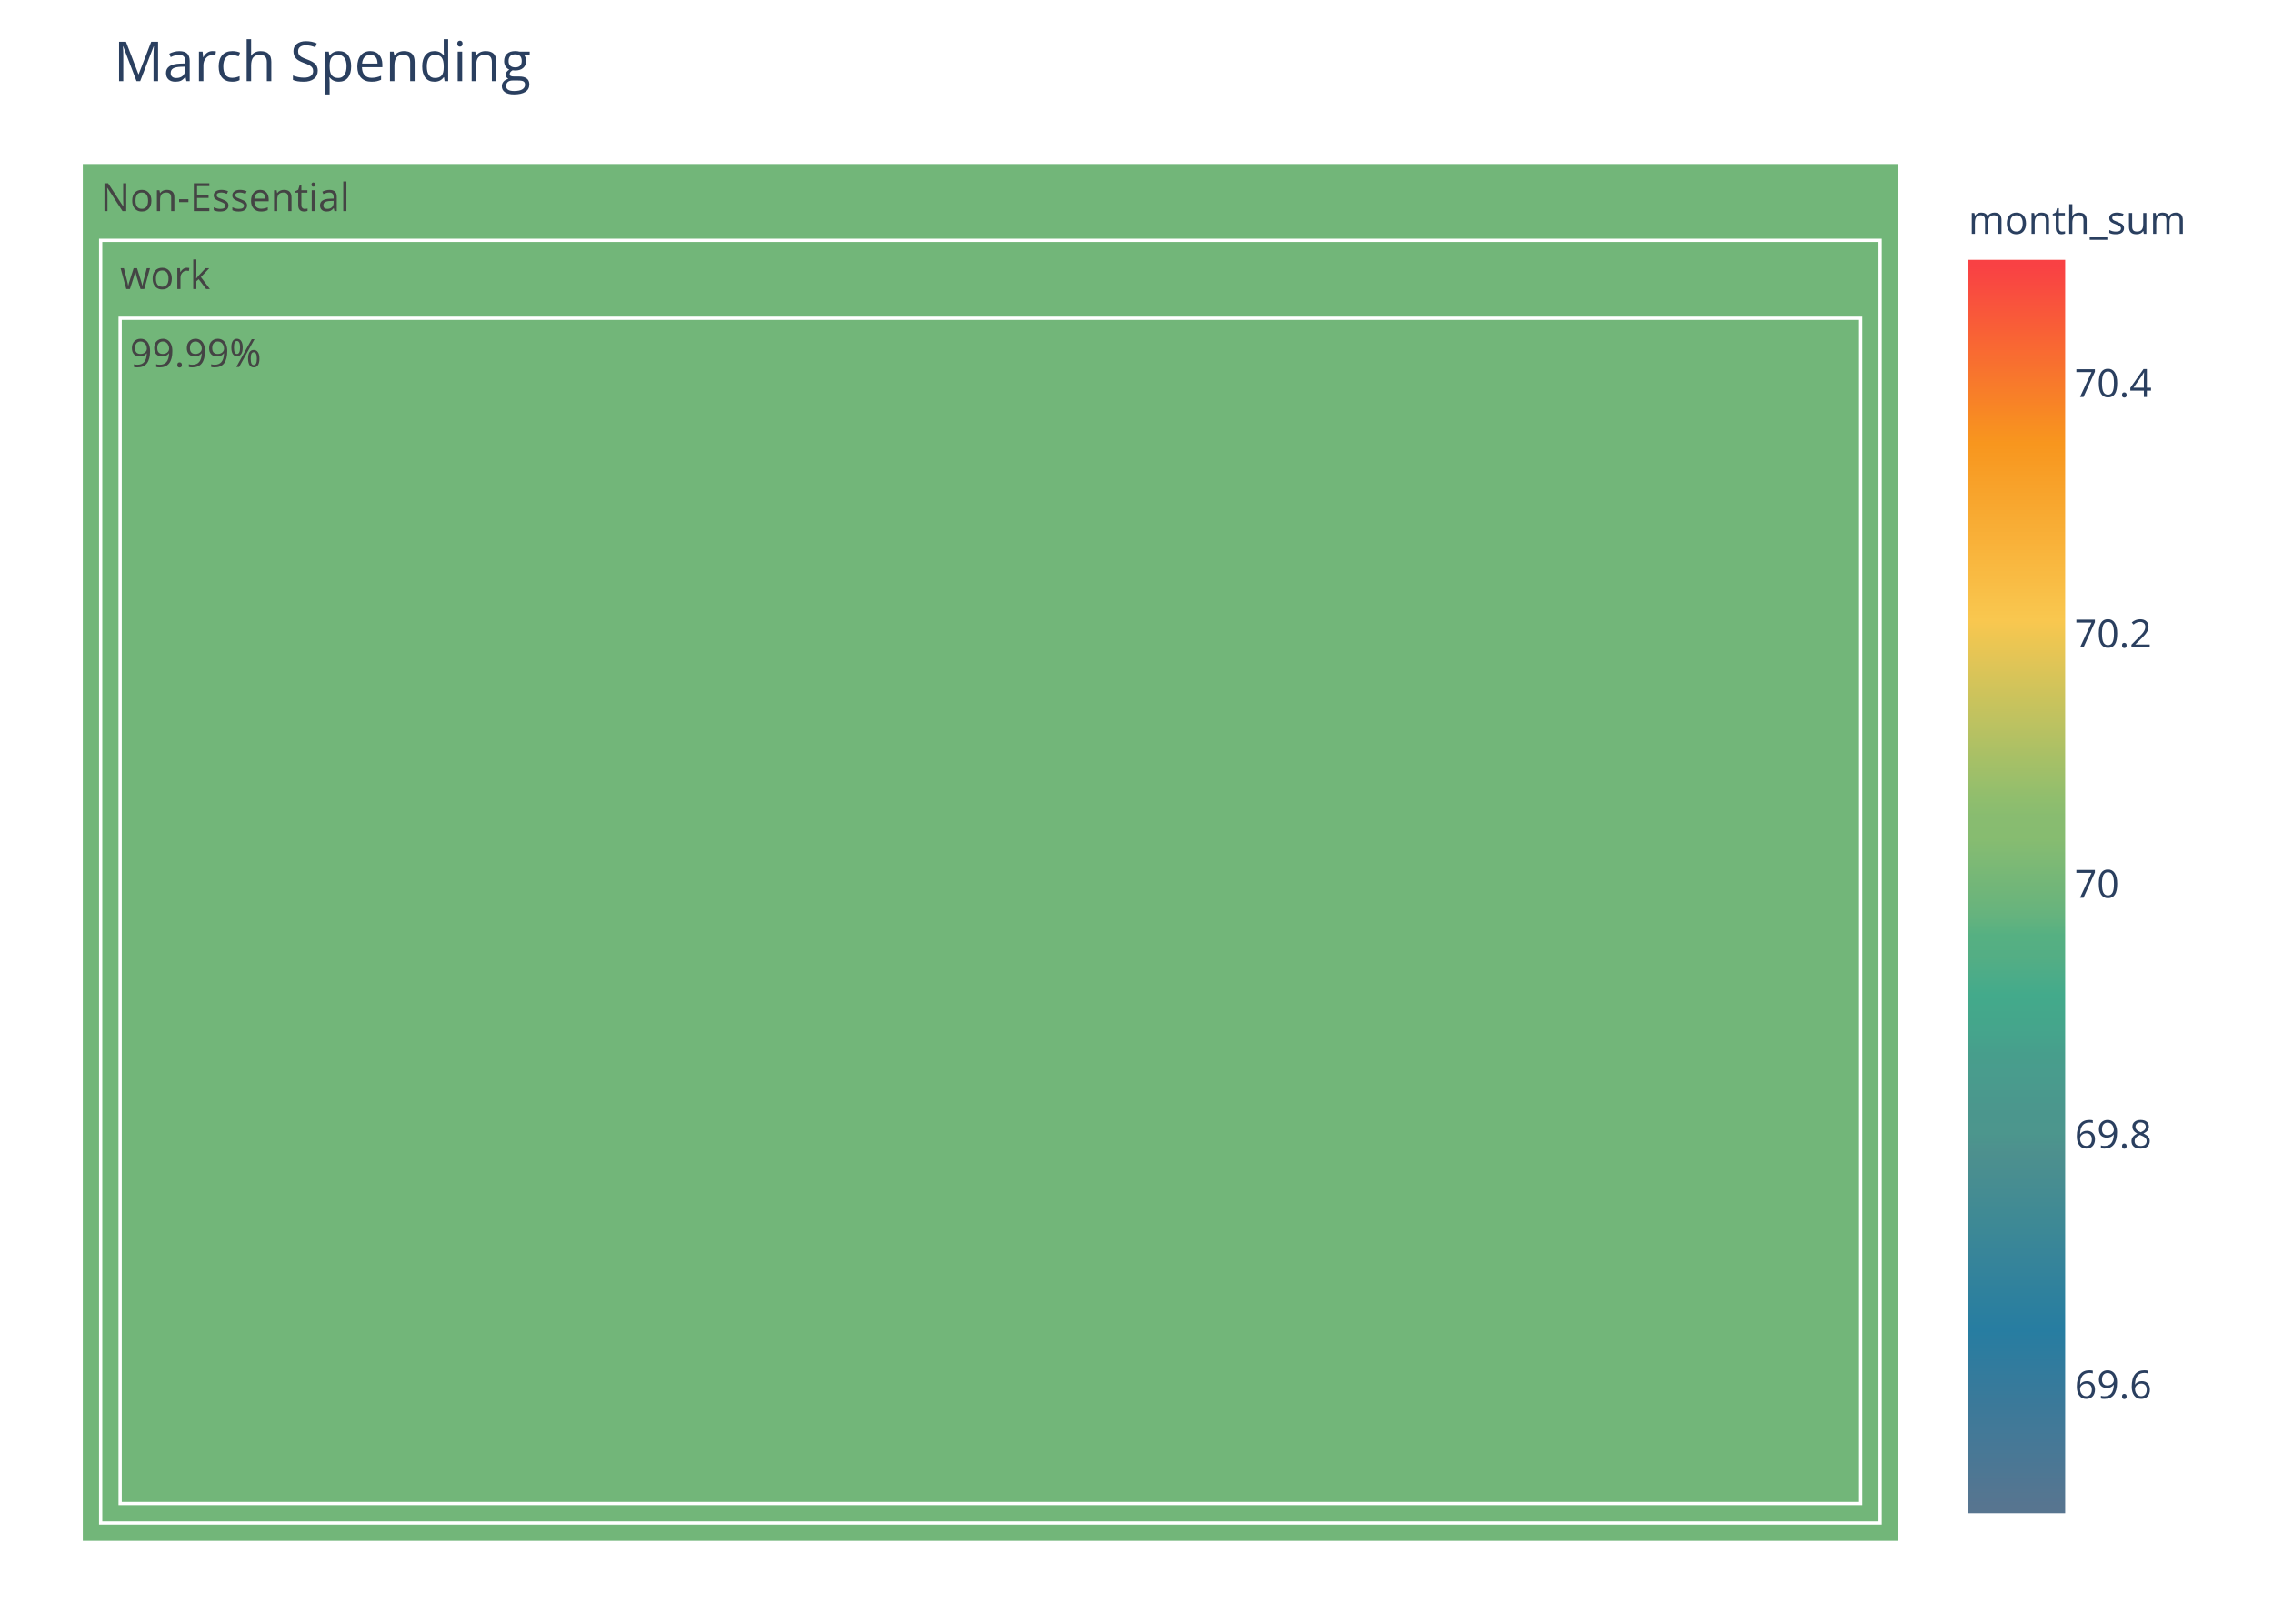
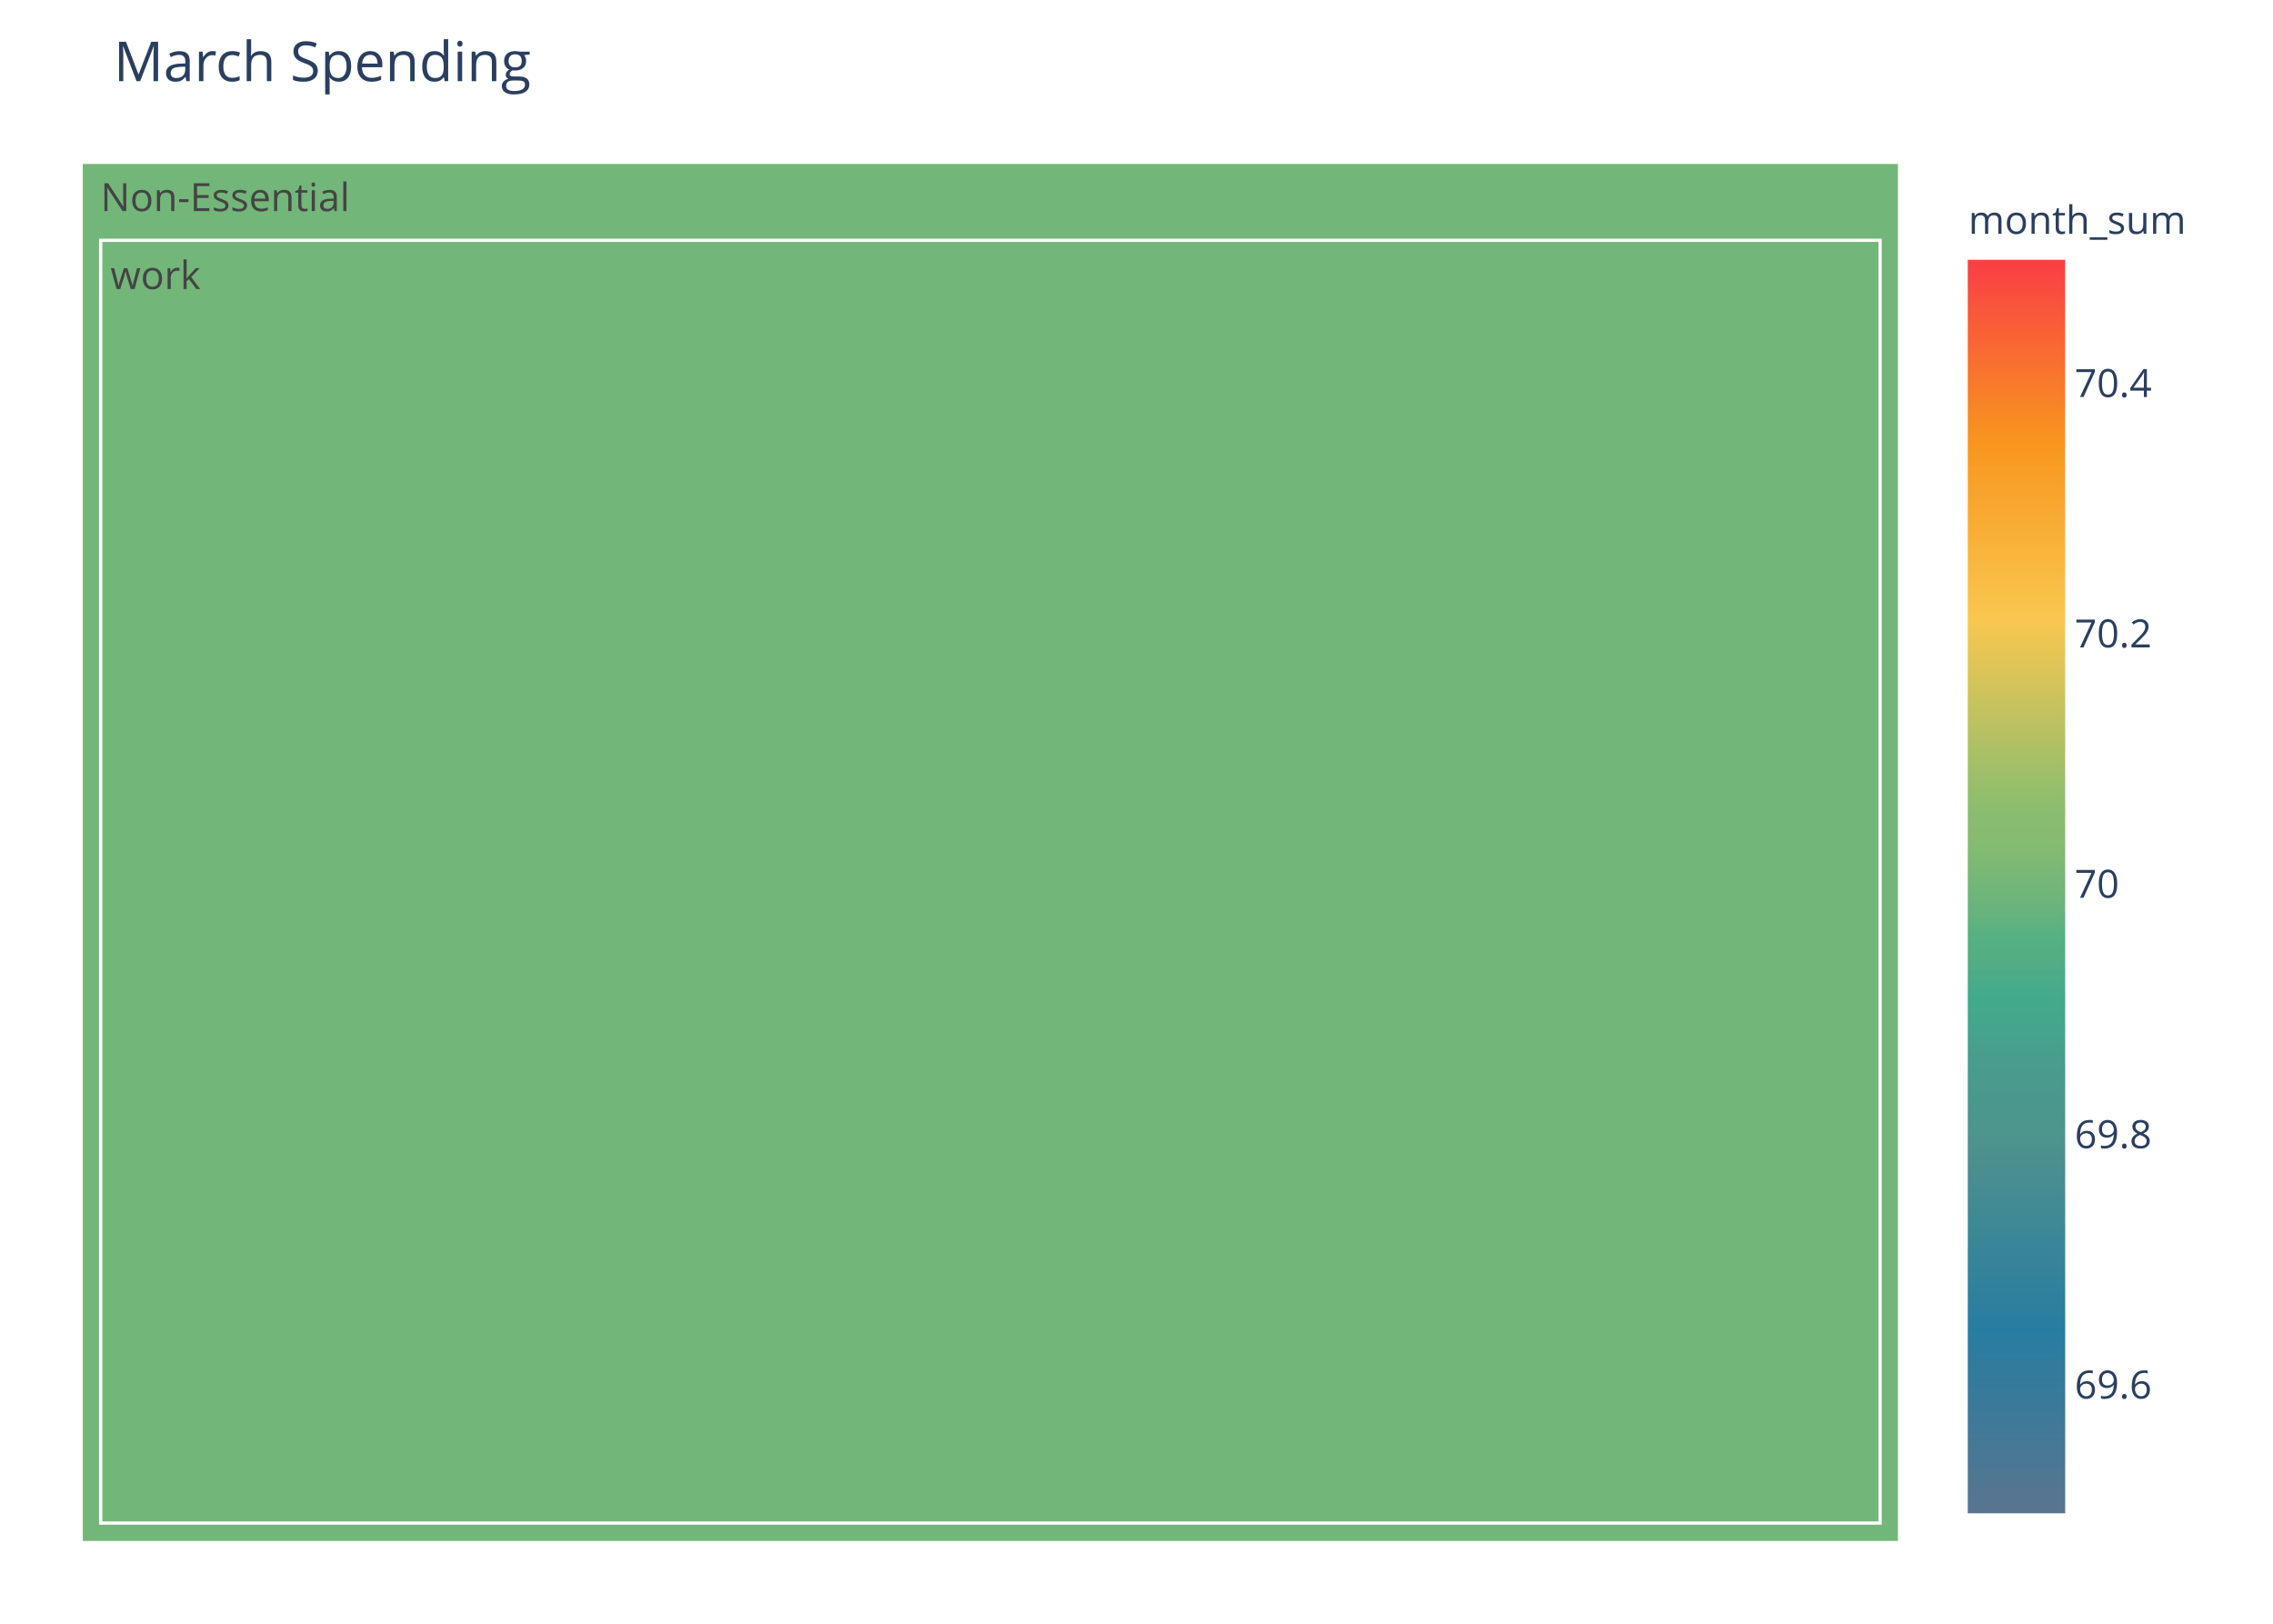
<svg xmlns="http://www.w3.org/2000/svg" class="main-svg" width="700" height="500" style="" viewBox="0 0 700 500">
  <rect x="0" y="0" width="700" height="500" style="fill: rgb(255, 255, 255); fill-opacity: 1;" />
-   <defs id="defs-01fa24">
+   <defs id="defs-cbadb5">
    <g class="clips" />
    <g class="gradients">
-       <linearGradient x1="0" x2="0" y1="1" y2="0" id="g01fa24-cbcoloraxis">
+       <linearGradient x1="0" x2="0" y1="1" y2="0" id="gcbadb5-cbcoloraxis">
        <stop offset="0%" stop-color="rgb(87, 117, 144)" stop-opacity="1" />
        <stop offset="1.587%" stop-color="rgb(82, 118, 146)" stop-opacity="1" />
        <stop offset="3.175%" stop-color="rgb(76, 119, 148)" stop-opacity="1" />
        <stop offset="4.762%" stop-color="rgb(71, 120, 150)" stop-opacity="1" />
        <stop offset="6.349%" stop-color="rgb(66, 121, 152)" stop-opacity="1" />
        <stop offset="7.937%" stop-color="rgb(60, 121, 153)" stop-opacity="1" />
        <stop offset="9.524%" stop-color="rgb(55, 122, 155)" stop-opacity="1" />
        <stop offset="11.111%" stop-color="rgb(50, 123, 157)" stop-opacity="1" />
        <stop offset="12.698%" stop-color="rgb(44, 124, 159)" stop-opacity="1" />
        <stop offset="14.286%" stop-color="rgb(39, 125, 161)" stop-opacity="1" />
        <stop offset="15.873%" stop-color="rgb(43, 127, 159)" stop-opacity="1" />
        <stop offset="17.46%" stop-color="rgb(47, 129, 157)" stop-opacity="1" />
        <stop offset="19.048%" stop-color="rgb(52, 131, 155)" stop-opacity="1" />
        <stop offset="20.635%" stop-color="rgb(56, 133, 153)" stop-opacity="1" />
        <stop offset="22.222%" stop-color="rgb(60, 136, 150)" stop-opacity="1" />
        <stop offset="23.81%" stop-color="rgb(64, 138, 148)" stop-opacity="1" />
        <stop offset="25.397%" stop-color="rgb(69, 140, 146)" stop-opacity="1" />
        <stop offset="26.984%" stop-color="rgb(73, 142, 144)" stop-opacity="1" />
        <stop offset="28.571%" stop-color="rgb(77, 144, 142)" stop-opacity="1" />
        <stop offset="30.159%" stop-color="rgb(76, 150, 141)" stop-opacity="1" />
        <stop offset="31.746%" stop-color="rgb(75, 150, 141)" stop-opacity="1" />
        <stop offset="33.333%" stop-color="rgb(74, 153, 141)" stop-opacity="1" />
        <stop offset="34.921%" stop-color="rgb(73, 156, 141)" stop-opacity="1" />
        <stop offset="36.508%" stop-color="rgb(71, 158, 140)" stop-opacity="1" />
        <stop offset="38.095%" stop-color="rgb(69, 164, 140)" stop-opacity="1" />
        <stop offset="39.683%" stop-color="rgb(68, 167, 139)" stop-opacity="1" />
        <stop offset="41.27%" stop-color="rgb(67, 170, 139)" stop-opacity="1" />
        <stop offset="42.857%" stop-color="rgb(76, 172, 136)" stop-opacity="1" />
        <stop offset="44.444%" stop-color="rgb(84, 174, 132)" stop-opacity="1" />
        <stop offset="46.032%" stop-color="rgb(85, 176, 130)" stop-opacity="1" />
        <stop offset="47.619%" stop-color="rgb(101, 179, 126)" stop-opacity="1" />
        <stop offset="49.206%" stop-color="rgb(110, 181, 122)" stop-opacity="1" />
        <stop offset="50.794%" stop-color="rgb(118, 183, 119)" stop-opacity="1" />
        <stop offset="52.381%" stop-color="rgb(127, 186, 116)" stop-opacity="1" />
        <stop offset="53.968%" stop-color="rgb(135, 188, 112)" stop-opacity="1" />
        <stop offset="55.556%" stop-color="rgb(136, 188, 112)" stop-opacity="1" />
        <stop offset="57.143%" stop-color="rgb(144, 190, 109)" stop-opacity="1" />
        <stop offset="58.73%" stop-color="rgb(156, 191, 106)" stop-opacity="1" />
        <stop offset="60.317%" stop-color="rgb(167, 192, 102)" stop-opacity="1" />
        <stop offset="61.905%" stop-color="rgb(179, 193, 99)" stop-opacity="1" />
        <stop offset="63.492%" stop-color="rgb(191, 194, 96)" stop-opacity="1" />
        <stop offset="65.079%" stop-color="rgb(202, 195, 92)" stop-opacity="1" />
        <stop offset="66.667%" stop-color="rgb(214, 196, 89)" stop-opacity="1" />
        <stop offset="68.254%" stop-color="rgb(226, 197, 86)" stop-opacity="1" />
        <stop offset="69.841%" stop-color="rgb(237, 198, 82)" stop-opacity="1" />
        <stop offset="71.429%" stop-color="rgb(249, 199, 79)" stop-opacity="1" />
        <stop offset="73.016%" stop-color="rgb(249, 194, 74)" stop-opacity="1" />
        <stop offset="74.603%" stop-color="rgb(249, 188, 68)" stop-opacity="1" />
        <stop offset="76.19%" stop-color="rgb(249, 183, 63)" stop-opacity="1" />
        <stop offset="77.778%" stop-color="rgb(249, 177, 57)" stop-opacity="1" />
        <stop offset="79.365%" stop-color="rgb(248, 172, 52)" stop-opacity="1" />
        <stop offset="80.952%" stop-color="rgb(248, 166, 46)" stop-opacity="1" />
        <stop offset="82.54%" stop-color="rgb(248, 161, 41)" stop-opacity="1" />
        <stop offset="84.127%" stop-color="rgb(248, 155, 35)" stop-opacity="1" />
        <stop offset="85.714%" stop-color="rgb(248, 150, 30)" stop-opacity="1" />
        <stop offset="87.302%" stop-color="rgb(248, 141, 34)" stop-opacity="1" />
        <stop offset="88.889%" stop-color="rgb(248, 131, 38)" stop-opacity="1" />
        <stop offset="90.476%" stop-color="rgb(248, 122, 43)" stop-opacity="1" />
        <stop offset="92.063%" stop-color="rgb(248, 112, 47)" stop-opacity="1" />
        <stop offset="93.651%" stop-color="rgb(249, 103, 51)" stop-opacity="1" />
        <stop offset="95.238%" stop-color="rgb(249, 93, 55)" stop-opacity="1" />
        <stop offset="96.825%" stop-color="rgb(249, 84, 60)" stop-opacity="1" />
        <stop offset="98.413%" stop-color="rgb(249, 74, 64)" stop-opacity="1" />
        <stop offset="100%" stop-color="rgb(249, 65, 68)" stop-opacity="1" />
      </linearGradient>
    </g>
  </defs>
  <g class="bglayer" />
  <g class="layer-below">
    <g class="imagelayer" />
    <g class="shapelayer" />
  </g>
  <g class="cartesianlayer" />
  <g class="polarlayer" />
  <g class="ternarylayer" />
  <g class="geolayer" />
  <g class="funnelarealayer" />
  <g class="pielayer" />
  <g class="treemaplayer">
    <g class="trace treemap" style="opacity: 1;">
      <g class="slice cursor-pointer">
        <path class="surface" d="M25,50L585,50L585,475L25,475Z" style="pointer-events: all; stroke-width: 1; fill: rgb(114, 182, 121); fill-opacity: 1; stroke: rgb(255, 255, 255); stroke-opacity: 1; opacity: 1;" />
        <g class="slicetext">
          <text data-notex="1" class="slicetext" text-anchor="start" x="0" y="0" style="font-family: 'Open Sans', verdana, arial, sans-serif; font-size: 12px; fill: rgb(68, 68, 68); fill-opacity: 1; white-space: pre;" transform="translate(31,65)">Non-Essential</text>
        </g>
      </g>
      <g class="slice cursor-pointer">
        <path class="surface" d="M31,74L579,74L579,469L31,469Z" style="pointer-events: all; stroke-width: 1; fill: rgb(114, 182, 121); fill-opacity: 1; stroke: rgb(255, 255, 255); stroke-opacity: 1; opacity: 1;" />
        <g class="slicetext">
-           <text data-notex="1" class="slicetext" text-anchor="start" x="0" y="0" style="font-family: 'Open Sans', verdana, arial, sans-serif; font-size: 12px; fill: rgb(68, 68, 68); fill-opacity: 1; white-space: pre;" transform="translate(37,89)">work</text>
-         </g>
-       </g>
-       <g class="slice cursor-pointer">
-         <path class="surface" d="M37,98L573,98L573,463L37,463Z" style="pointer-events: all; stroke-width: 1; fill: rgb(114, 182, 121); fill-opacity: 1; stroke: rgb(255, 255, 255); stroke-opacity: 1; opacity: 1;" />
-         <g class="slicetext">
-           <text data-notex="1" class="slicetext" text-anchor="start" x="0" y="0" style="font-family: 'Open Sans', verdana, arial, sans-serif; font-size: 12px; fill: rgb(68, 68, 68); fill-opacity: 1; white-space: pre;" transform="translate(40,113)">99.99%</text>
+           <text data-notex="1" class="slicetext" text-anchor="start" x="0" y="0" style="font-family: 'Open Sans', verdana, arial, sans-serif; font-size: 12px; fill: rgb(68, 68, 68); fill-opacity: 1; white-space: pre;" transform="translate(34,89)">work</text>
        </g>
      </g>
    </g>
  </g>
  <g class="sunburstlayer" />
  <g class="glimages" />
-   <defs id="topdefs-01fa24">
+   <defs id="topdefs-cbadb5">
    <g class="clips" />
  </defs>
  <g class="layer-above">
    <g class="imagelayer" />
    <g class="shapelayer" />
  </g>
  <g class="infolayer">
    <g class="cbcoloraxis colorbar" transform="translate(25,50)">
      <rect class="cbbg" x="571" y="0" width="92.219" height="425" style="fill: rgb(0, 0, 0); fill-opacity: 0; stroke: rgb(68, 68, 68); stroke-opacity: 1; stroke-width: 0;" />
      <g class="cbfills" transform="translate(0,30)">
-         <rect class="cbfill" x="581" width="30" y="0" height="386" style="fill: url('#g01fa24-cbcoloraxis');" />
+         <rect class="cbfill" x="581" width="30" y="0" height="386" style="fill: url('#gcbadb5-cbcoloraxis');" />
      </g>
      <g class="cblines" transform="translate(0,30)" />
      <g class="cbaxis crisp" transform="translate(0,-50)">
        <g class="ycbcoloraxistick">
          <text text-anchor="start" x="613.9" y="4.2" transform="translate(0,426.45)" style="font-family: 'Open Sans', verdana, arial, sans-serif; font-size: 12px; fill: rgb(42, 63, 95); fill-opacity: 1; white-space: pre;">69.6</text>
        </g>
        <g class="ycbcoloraxistick">
          <text text-anchor="start" x="613.9" y="4.2" transform="translate(0,349.35)" style="font-family: 'Open Sans', verdana, arial, sans-serif; font-size: 12px; fill: rgb(42, 63, 95); fill-opacity: 1; white-space: pre;">69.8</text>
        </g>
        <g class="ycbcoloraxistick">
          <text text-anchor="start" x="613.9" y="4.2" transform="translate(0,272.25)" style="font-family: 'Open Sans', verdana, arial, sans-serif; font-size: 12px; fill: rgb(42, 63, 95); fill-opacity: 1; white-space: pre;">70</text>
        </g>
        <g class="ycbcoloraxistick">
          <text text-anchor="start" x="613.9" y="4.2" transform="translate(0,195.15)" style="font-family: 'Open Sans', verdana, arial, sans-serif; font-size: 12px; fill: rgb(42, 63, 95); fill-opacity: 1; white-space: pre;">70.2</text>
        </g>
        <g class="ycbcoloraxistick">
          <text text-anchor="start" x="613.9" y="4.2" transform="translate(0,118.05)" style="font-family: 'Open Sans', verdana, arial, sans-serif; font-size: 12px; fill: rgb(42, 63, 95); fill-opacity: 1; white-space: pre;">70.4</text>
        </g>
      </g>
      <g class="cbtitleunshift" transform="translate(-25,-50)">
        <g class="cbtitle" transform="">
          <text class="ycbcoloraxistitle" x="606.2" y="72" text-anchor="start" style="font-family: 'Open Sans', verdana, arial, sans-serif; font-size: 12px; fill: rgb(42, 63, 95); opacity: 1; font-weight: normal; white-space: pre;">month_sum</text>
        </g>
      </g>
      <rect class="cboutline" x="581" y="29.5" width="30" height="385.5" style="stroke: rgb(68, 68, 68); stroke-opacity: 1; fill: none; stroke-width: 0;" />
    </g>
    <g class="g-gtitle">
      <text class="gtitle" x="35" y="25" text-anchor="start" dy="0em" style="font-family: 'Open Sans', verdana, arial, sans-serif; font-size: 17px; fill: rgb(42, 63, 95); opacity: 1; font-weight: normal; white-space: pre;">March Spending</text>
    </g>
  </g>
</svg>
